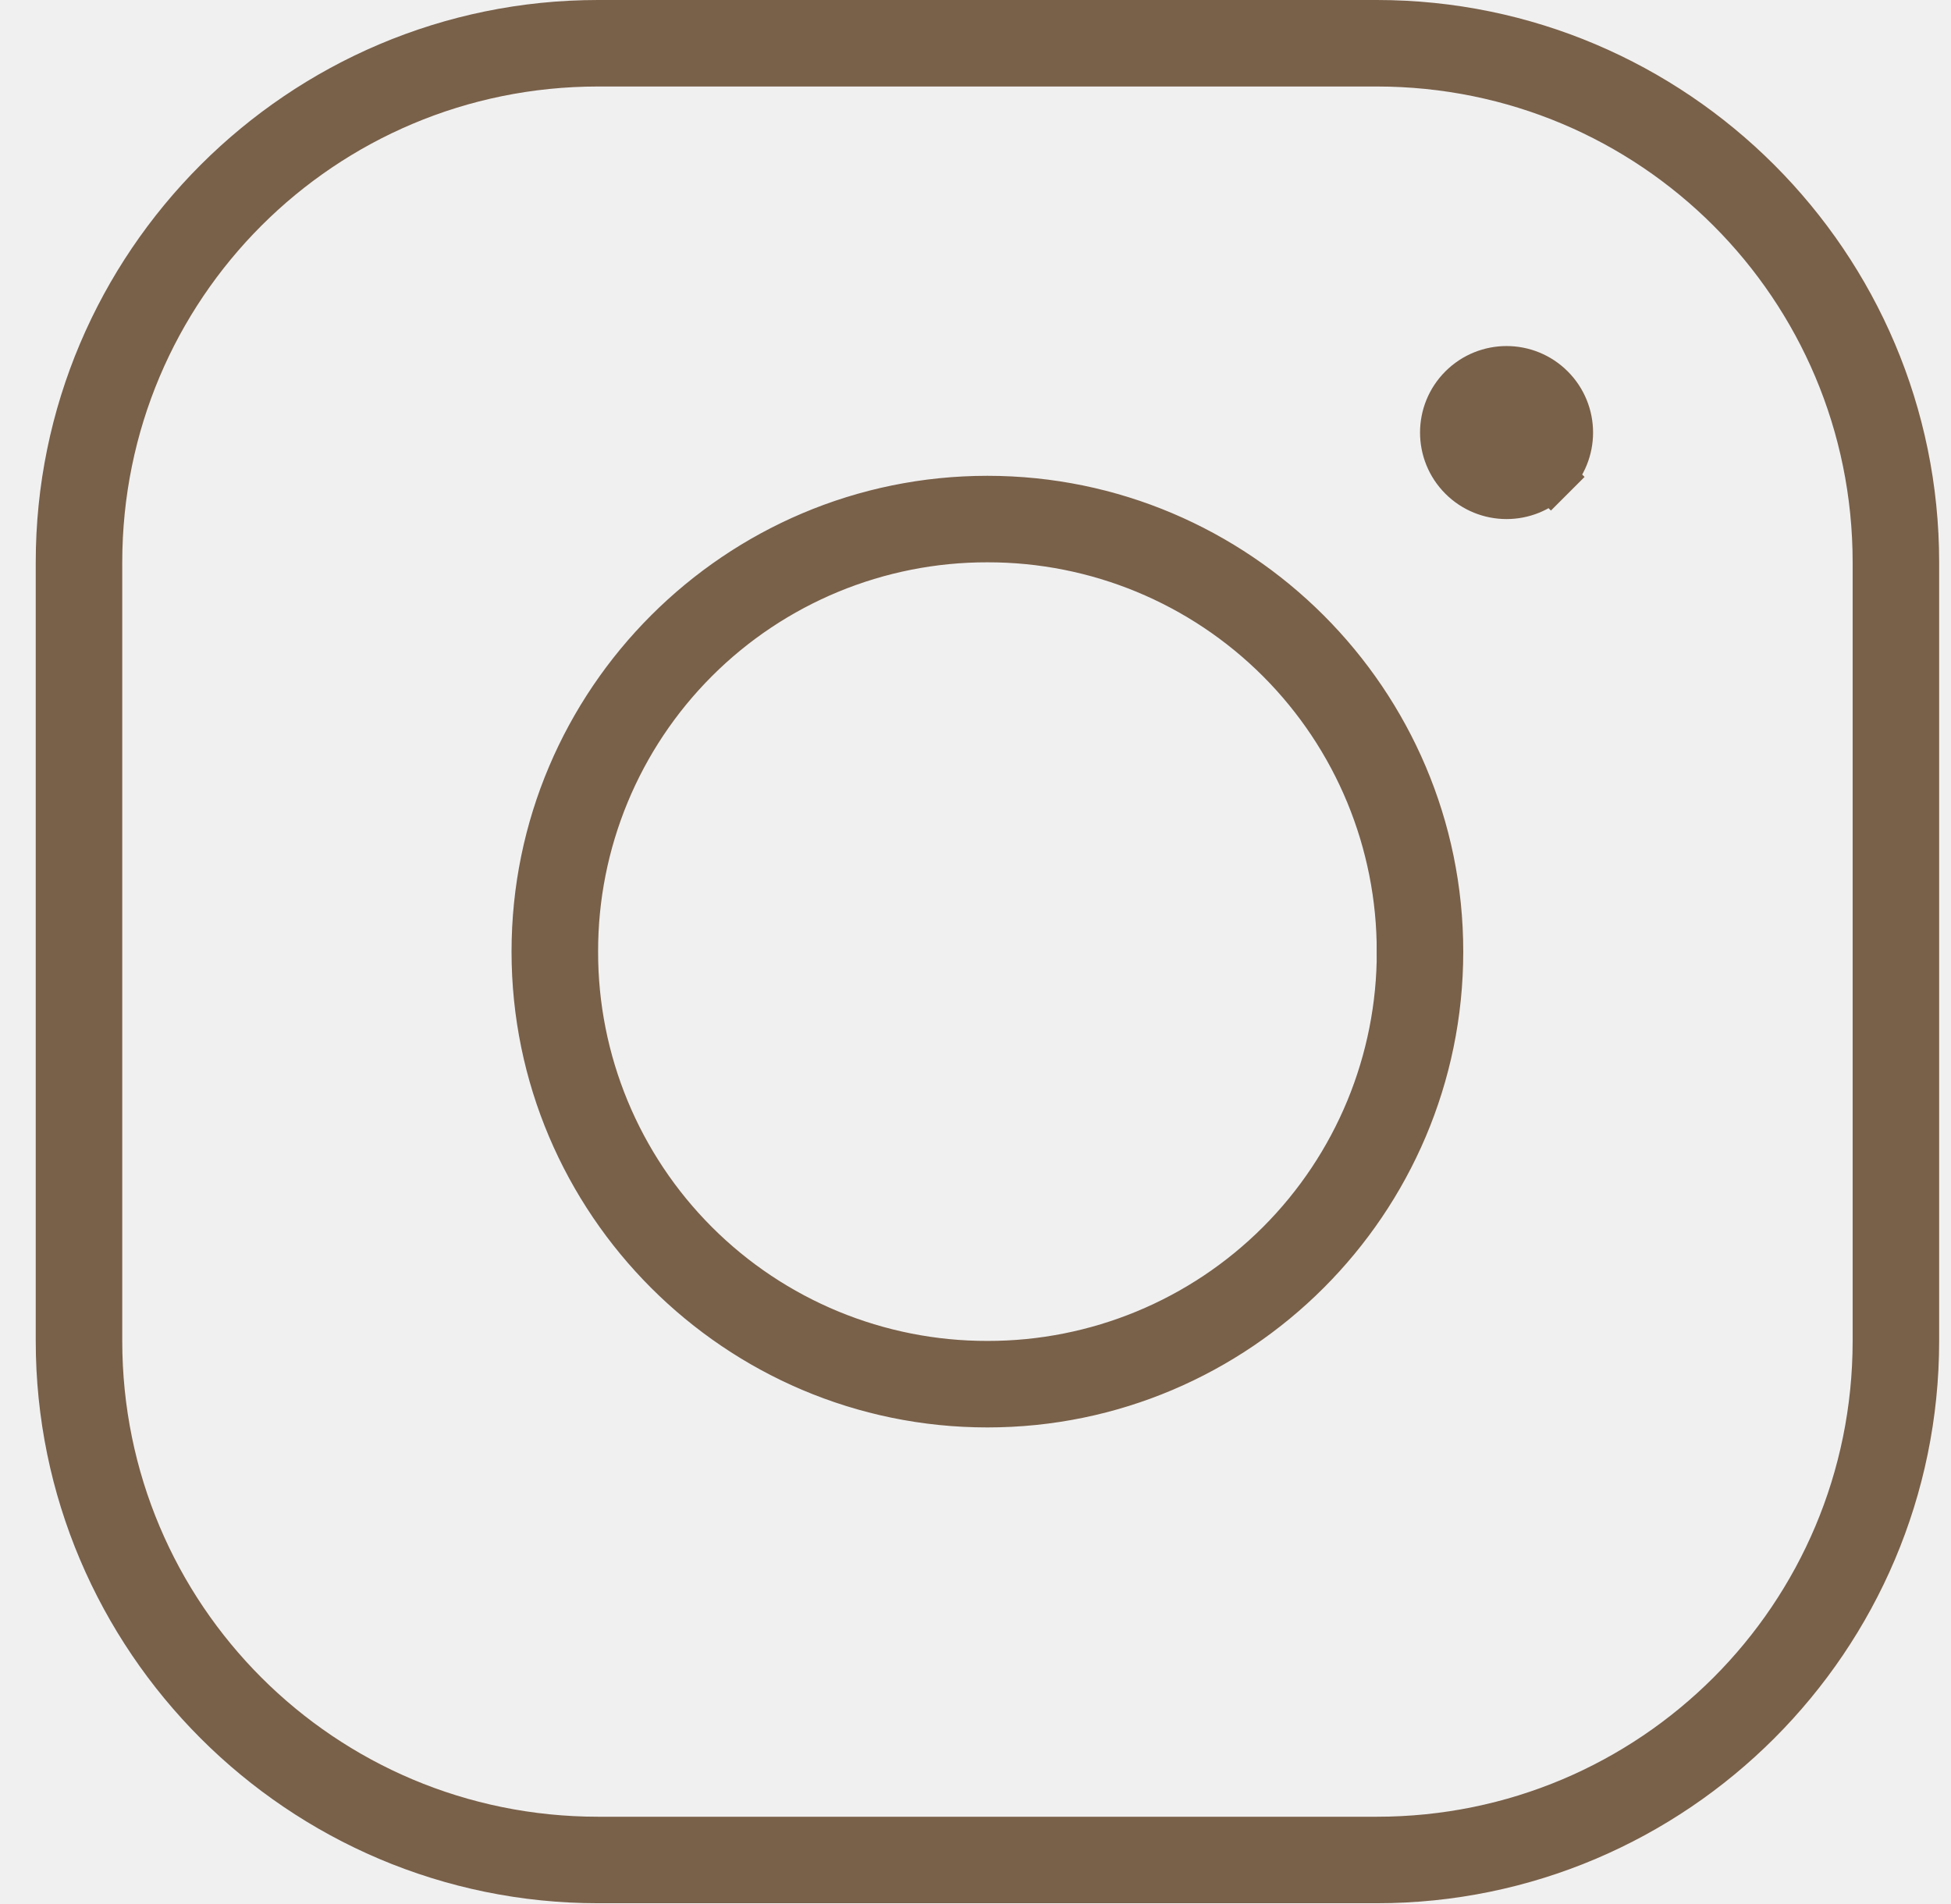
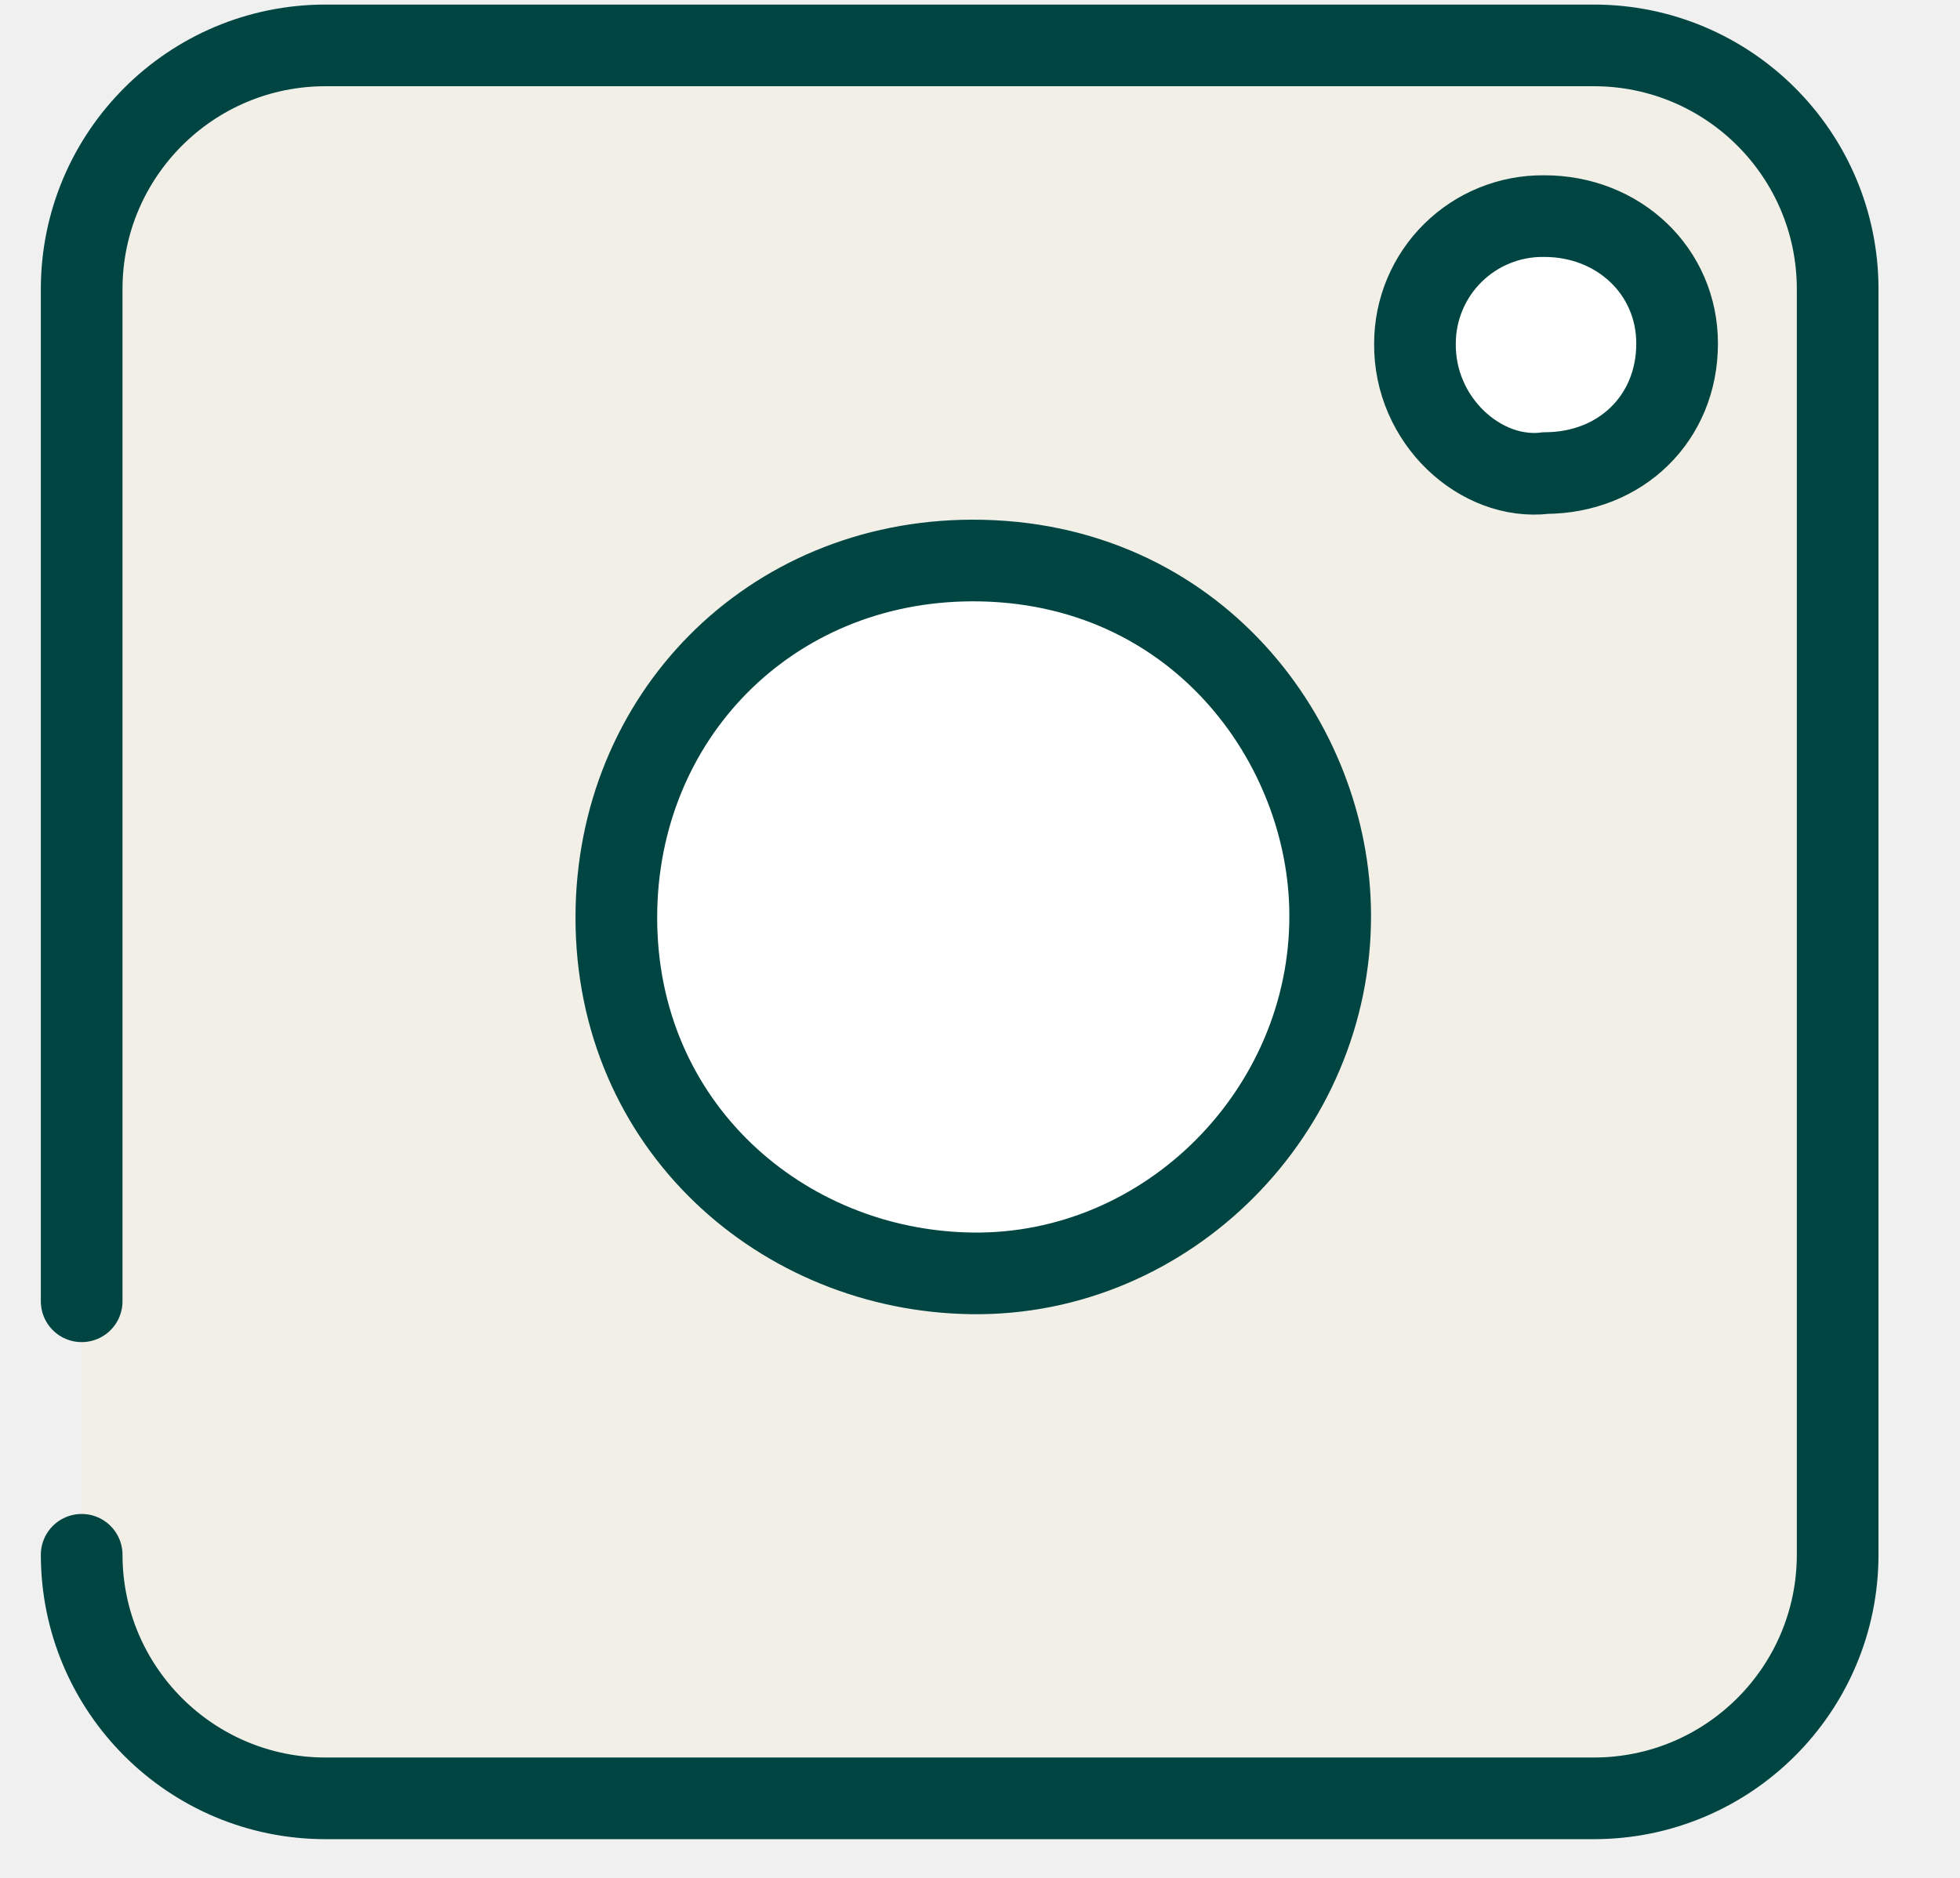
- <svg xmlns="http://www.w3.org/2000/svg" width="41" height="40" fill="none">
-   <path d="M32.592 10.023l.354.354-.354-.354a1.318 1.318 0 11-1.864-1.864 1.318 1.318 0 011.864 1.864zM1.251 11.818C1.251 5.578 6.329.5 12.569.5h16.364c6.24 0 11.318 5.078 11.318 11.318v16.364c0 6.24-5.078 11.318-11.318 11.318H12.569c-6.24 0-11.318-5.078-11.318-11.318V11.818zm27.682-10.5H12.569c-5.81 0-10.5 4.69-10.5 10.5v16.364c0 5.81 4.69 10.5 10.5 10.5h16.364c5.81 0 10.5-4.69 10.5-10.5V11.818c0-5.81-4.69-10.5-10.5-10.5zM11.25 20c0-5.236 4.264-9.5 9.5-9.5s9.5 4.264 9.5 9.5-4.264 9.5-9.5 9.5-9.5-4.264-9.5-9.5zm18.182 0a8.668 8.668 0 00-8.682-8.682A8.668 8.668 0 0012.069 20a8.668 8.668 0 008.682 8.682A8.668 8.668 0 0029.433 20z" fill="#796049" stroke="#796049" />
+ <svg xmlns="http://www.w3.org/2000/svg" width="24" height="23" fill="none">
+   <path d="M19.515.554H3.987A2.985 2.985 0 001 3.537V19.04a2.985 2.985 0 002.987 2.982h15.528a2.985 2.985 0 002.987-2.982V3.537A2.985 2.985 0 0019.515.554z" fill="#F2EFE7" />
+   <path d="M1 15.938V3.539A2.986 2.986 0 013.987.556h15.528a2.986 2.986 0 012.987 2.983v15.504a2.986 2.986 0 01-2.987 2.983H3.987A2.986 2.986 0 011 19.043" stroke="#004542" stroke-linecap="round" stroke-linejoin="round" />
+   <path d="M16.288 11.205c-.005-2.106-1.644-4.345-4.384-4.34-2.487.006-4.352 1.923-4.357 4.364-.005 2.564 2.032 4.335 4.35 4.367 2.402.034 4.4-1.987 4.391-4.39zm2.634-5.41c-.793.093-1.607-.643-1.596-1.589A1.562 1.562 0 0118.9 2.647c.923-.005 1.64.68 1.636 1.567-.003.909-.69 1.578-1.615 1.58z" fill="#fff" stroke="#004542" stroke-linecap="round" stroke-linejoin="round" />
</svg>
